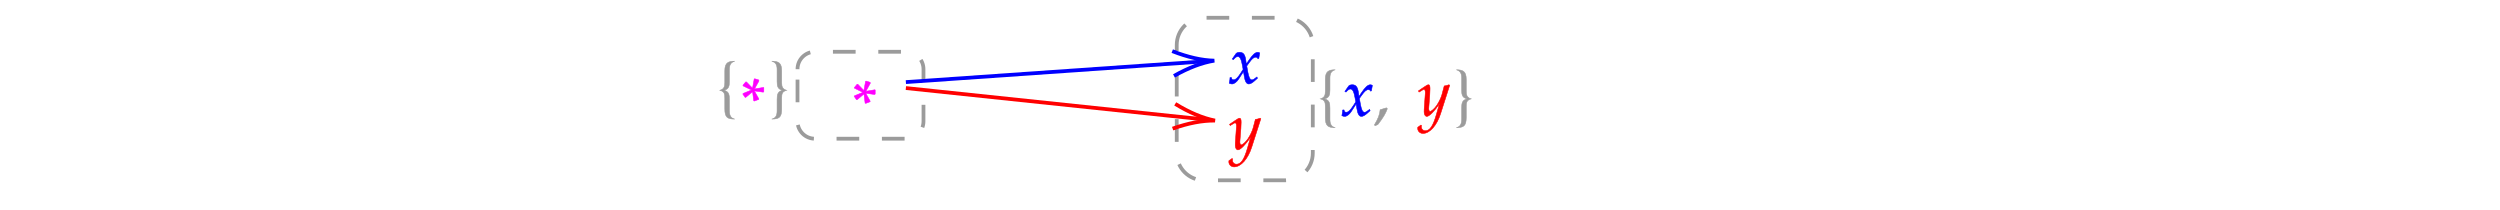
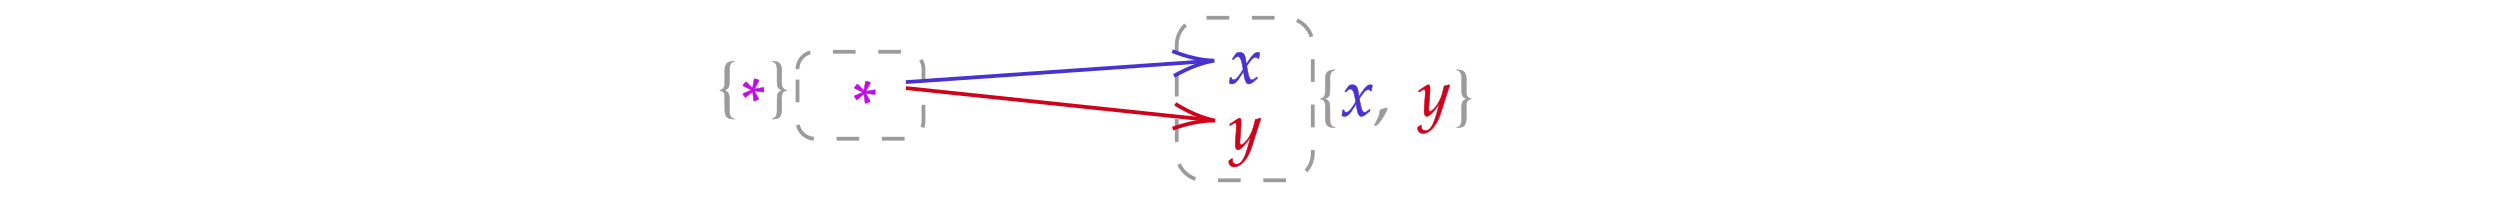
<svg xmlns="http://www.w3.org/2000/svg" x="0" y="0" width="661.433" height="55.5" style="         width:661.433px;         height:55.5px;         background: transparent;         fill: none; ">
  <svg class="role-diagram-draw-area">
    <g class="shapes-region" style="stroke: black; fill: none;">
      <g class="composite-shape">
        <path class="real" d=" M311.33,11.9 C311.33,7.92 314.56,4.7 318.53,4.7 L340.13,4.7 C344.11,4.7 347.33,7.92 347.33,11.9 L347.33,40.5 C347.33,44.48 344.11,47.7 340.13,47.7 L318.53,47.7 C314.56,47.7 311.33,44.48 311.33,40.5 Z" style="stroke-width: 1px; stroke: rgb(155, 155, 155); stroke-opacity: 1; fill: none; fill-opacity: 1; stroke-dasharray: 6px, 6px;" />
      </g>
      <g class="composite-shape">
        <path class="real" d=" M211,18.3 C211,15.76 213.06,13.7 215.6,13.7 L239.73,13.7 C242.27,13.7 244.33,15.76 244.33,18.3 L244.33,32.1 C244.33,34.64 242.27,36.7 239.73,36.7 L215.6,36.7 C213.06,36.7 211,34.64 211,32.1 Z" style="stroke-width: 1px; stroke: rgb(155, 155, 155); stroke-opacity: 1; fill: none; fill-opacity: 1; stroke-dasharray: 6px, 6px;" />
      </g>
      <g />
    </g>
    <g>
      <g class="connection-group">
        <g class="arrow-line">
-           <path class="connection real" stroke-dasharray="" d="  M239.67,21.72 L319.28,16.19" style="stroke: rgb(0, 0, 255); stroke-opacity: 1; stroke-width: 1px; fill: none; fill-opacity: 1;" />
-           <g stroke="rgb(0,0,255)" stroke-opacity="1" transform="matrix(-0.9975883,0.06940825,-0.06940825,-0.9975883,321.279,16.04741)" style="stroke: rgb(0, 0, 255); stroke-width: 1px;">
+           <path class="connection real" stroke-dasharray="" d="  M239.67,21.72 L319.28,16.19" style="stroke: rgb(70, 51, 208); stroke-opacity: 1; stroke-width: 1px; fill: none; fill-opacity: 1;" />
+           <g stroke="rgb(70,51,208)" stroke-opacity="1" transform="matrix(-0.9975883,0.06940825,-0.06940825,-0.9975883,321.279,16.04741)" style="stroke: rgb(70, 51, 208); stroke-width: 1px;">
            <path d=" M10.93,-3.29 Q4.96,-0.45 0,0 Q4.96,0.45 10.93,3.29" />
          </g>
        </g>
      </g>
      <g class="connection-group">
        <g class="arrow-line">
-           <path class="connection real" stroke-dasharray="" d="  M239.67,23.3 L319.47,31.69" style="stroke: rgb(255, 0, 0); stroke-opacity: 1; stroke-width: 1px; fill: none; fill-opacity: 1;" />
-           <g stroke="rgb(255,0,0)" stroke-opacity="1" transform="matrix(-0.9945036,-0.104702,0.104702,-0.9945036,321.4589,31.90181)" style="stroke: rgb(255, 0, 0); stroke-width: 1px;">
+           <path class="connection real" stroke-dasharray="" d="  M239.67,23.3 L319.47,31.69" style="stroke: rgb(208, 2, 27); stroke-opacity: 1; stroke-width: 1px; fill: none; fill-opacity: 1;" />
+           <g stroke="rgb(208,2,27)" stroke-opacity="1" transform="matrix(-0.9945036,-0.104702,0.104702,-0.9945036,321.4589,31.90181)" style="stroke: rgb(208, 2, 27); stroke-width: 1px;">
            <path d=" M10.93,-3.29 Q4.96,-0.45 0,0 Q4.96,0.45 10.93,3.29" />
          </g>
        </g>
      </g>
    </g>
    <g />
    <g />
  </svg>
  <svg width="660" height="54.067" style="width:660px;height:54.067px;font-family:Asana-Math, Asana;background:transparent;">
    <g>
      <g>
        <g>
          <g transform="matrix(1,0,0,1,715.7833,27.61667)">
            <path transform="matrix(0.017,0,0,-0.017,0,0)" d="M263 689C108 689 29 566 29 324C29 207 50 106 85 57C120 8 176 -20 238 -20C389 -20 465 110 465 366C465 585 400 689 263 689ZM245 654C342 654 381 556 381 316C381 103 343 15 251 15C154 15 113 116 113 360C113 571 150 654 245 654Z" stroke="rgb(0,0,0)" stroke-opacity="1" stroke-width="8" fill="rgb(0,0,0)" fill-opacity="1" />
          </g>
        </g>
      </g>
    </g>
    <g>
      <g>
        <g>
          <g transform="matrix(1,0,0,1,325.0667,22.03333)">
-             <path transform="matrix(0.017,0,0,-0.017,0,0)" d="M9 1C24 -7 40 -11 52 -11C85 -11 124 18 155 65L231 182L242 113C255 28 278 -11 314 -11C336 -11 368 6 400 35L449 79L440 98C404 68 379 53 363 53C348 53 335 63 325 83C316 102 305 139 300 168L282 269L317 318C364 383 391 406 422 406C438 406 450 398 455 383L469 387L484 472C472 479 463 482 454 482C414 482 374 446 312 354L275 299L269 347C257 446 230 482 171 482C145 482 123 474 114 461L56 378L73 368C103 402 123 416 142 416C175 416 197 375 214 277L225 215L185 153C142 86 108 54 80 54C65 54 54 58 52 63L41 91L21 88C21 53 13 27 9 1Z" stroke="rgb(0,0,255)" stroke-opacity="1" stroke-width="8" fill="rgb(0,0,255)" fill-opacity="1" />
+             <path transform="matrix(0.017,0,0,-0.017,0,0)" d="M9 1C24 -7 40 -11 52 -11C85 -11 124 18 155 65L231 182L242 113C255 28 278 -11 314 -11C336 -11 368 6 400 35L449 79L440 98C404 68 379 53 363 53C348 53 335 63 325 83C316 102 305 139 300 168L282 269L317 318C364 383 391 406 422 406C438 406 450 398 455 383L469 387L484 472C472 479 463 482 454 482C414 482 374 446 312 354L275 299L269 347C257 446 230 482 171 482C145 482 123 474 114 461L56 378L73 368C103 402 123 416 142 416C175 416 197 375 214 277L225 215L185 153C142 86 108 54 80 54C65 54 54 58 52 63L41 91L21 88C21 53 13 27 9 1Z" stroke="rgb(70,51,208)" stroke-opacity="1" stroke-width="8" fill="rgb(70,51,208)" fill-opacity="1" />
          </g>
        </g>
      </g>
    </g>
    <g>
      <g>
        <g>
-           <g transform="matrix(1,0,0,1,325.25,39.46664)">
-             <path transform="matrix(0.017,0,0,-0.017,0,0)" d="M-7 -180C-8 -187 -8 -193 -8 -198C-8 -241 29 -276 74 -276C180 -276 290 -152 349 33L490 473L479 482C450 471 427 465 405 463L370 331C358 284 323 211 290 162C255 111 206 67 184 67C172 67 163 90 164 115L180 322C182 353 184 391 184 419C184 464 177 482 160 482C147 482 133 475 85 442L3 386L14 368L64 398C69 401 80 410 89 410C103 410 111 391 111 358C111 357 111 351 110 343L93 100L92 60C92 18 110 -11 135 -11C172 -11 256 74 331 187L282 16C231 -161 181 -234 111 -234C76 -234 49 -207 49 -172C49 -167 50 -159 51 -150L41 -146Z" stroke="rgb(255,0,0)" stroke-opacity="1" stroke-width="8" fill="rgb(255,0,0)" fill-opacity="1" />
+           <g transform="matrix(1,0,0,1,325.25,39.46667)">
+             <path transform="matrix(0.017,0,0,-0.017,0,0)" d="M-7 -180C-8 -187 -8 -193 -8 -198C-8 -241 29 -276 74 -276C180 -276 290 -152 349 33L490 473L479 482C450 471 427 465 405 463L370 331C358 284 323 211 290 162C255 111 206 67 184 67C172 67 163 90 164 115L180 322C182 353 184 391 184 419C184 464 177 482 160 482C147 482 133 475 85 442L3 386L14 368L64 398C69 401 80 410 89 410C103 410 111 391 111 358C111 357 111 351 110 343L93 100L92 60C92 18 110 -11 135 -11C172 -11 256 74 331 187L282 16C231 -161 181 -234 111 -234C76 -234 49 -207 49 -172C49 -167 50 -159 51 -150L41 -146Z" stroke="rgb(208,2,27)" stroke-opacity="1" stroke-width="8" fill="rgb(208,2,27)" fill-opacity="1" />
          </g>
        </g>
      </g>
    </g>
    <g>
      <g>
        <g>
-           <g transform="matrix(1,0,0,1,348.3666,30.80002)">
+           <g transform="matrix(1,0,0,1,348.3666,30.79999)">
            <path transform="matrix(0.017,0,0,-0.017,0,0)" d="M289 -175C226 -161 206 -117 206 -45L206 128C206 207 197 253 125 272L125 274C194 292 206 335 206 409L206 595C206 667 224 707 289 726C189 726 134 703 134 578L134 392C134 327 120 292 58 273C124 254 134 223 134 151L134 -17C134 -149 176 -175 289 -175Z" stroke="rgb(155,155,155)" stroke-opacity="1" stroke-width="8" fill="rgb(155,155,155)" fill-opacity="1" />
          </g>
        </g>
        <g>
          <g transform="matrix(1,0,0,1,354.8666,30.61667)">
-             <path transform="matrix(0.017,0,0,-0.017,0,0)" d="M9 1C24 -7 40 -11 52 -11C85 -11 124 18 155 65L231 182L242 113C255 28 278 -11 314 -11C336 -11 368 6 400 35L449 79L440 98C404 68 379 53 363 53C348 53 335 63 325 83C316 102 305 139 300 168L282 269L317 318C364 383 391 406 422 406C438 406 450 398 455 383L469 387L484 472C472 479 463 482 454 482C414 482 374 446 312 354L275 299L269 347C257 446 230 482 171 482C145 482 123 474 114 461L56 378L73 368C103 402 123 416 142 416C175 416 197 375 214 277L225 215L185 153C142 86 108 54 80 54C65 54 54 58 52 63L41 91L21 88C21 53 13 27 9 1Z" stroke="rgb(0,0,255)" stroke-opacity="1" stroke-width="8" fill="rgb(0,0,255)" fill-opacity="1" />
+             <path transform="matrix(0.017,0,0,-0.017,0,0)" d="M9 1C24 -7 40 -11 52 -11C85 -11 124 18 155 65L231 182L242 113C255 28 278 -11 314 -11C336 -11 368 6 400 35L449 79L440 98C404 68 379 53 363 53C348 53 335 63 325 83C316 102 305 139 300 168L282 269L317 318C364 383 391 406 422 406C438 406 450 398 455 383L469 387L484 472C472 479 463 482 454 482C414 482 374 446 312 354L275 299L269 347C257 446 230 482 171 482C145 482 123 474 114 461L56 378L73 368C103 402 123 416 142 416C175 416 197 375 214 277L225 215L185 153C142 86 108 54 80 54C65 54 54 58 52 63L41 91L21 88C21 53 13 27 9 1Z" stroke="rgb(70,51,208)" stroke-opacity="1" stroke-width="8" fill="rgb(70,51,208)" fill-opacity="1" />
          </g>
        </g>
        <g>
          <g transform="matrix(1,0,0,1,363.35,30.61667)">
            <path transform="matrix(0.017,0,0,-0.017,0,0)" d="M204 123C177 114 159 108 106 93C99 17 74 -48 16 -144L30 -155L71 -136C152 -31 190 32 218 109Z" stroke="rgb(155,155,155)" stroke-opacity="1" stroke-width="8" fill="rgb(155,155,155)" fill-opacity="1" />
          </g>
        </g>
        <g>
          <g transform="matrix(1,0,0,1,370.9833,30.61667)">
            <path transform="matrix(0.017,0,0,-0.017,0,0)" d="" stroke="rgb(155,155,155)" stroke-opacity="1" stroke-width="8" fill="rgb(155,155,155)" fill-opacity="1" />
          </g>
        </g>
        <g>
          <g transform="matrix(1,0,0,1,375.2167,30.61667)">
-             <path transform="matrix(0.017,0,0,-0.017,0,0)" d="M-7 -180C-8 -187 -8 -193 -8 -198C-8 -241 29 -276 74 -276C180 -276 290 -152 349 33L490 473L479 482C450 471 427 465 405 463L370 331C358 284 323 211 290 162C255 111 206 67 184 67C172 67 163 90 164 115L180 322C182 353 184 391 184 419C184 464 177 482 160 482C147 482 133 475 85 442L3 386L14 368L64 398C69 401 80 410 89 410C103 410 111 391 111 358C111 357 111 351 110 343L93 100L92 60C92 18 110 -11 135 -11C172 -11 256 74 331 187L282 16C231 -161 181 -234 111 -234C76 -234 49 -207 49 -172C49 -167 50 -159 51 -150L41 -146Z" stroke="rgb(255,0,0)" stroke-opacity="1" stroke-width="8" fill="rgb(255,0,0)" fill-opacity="1" />
+             <path transform="matrix(0.017,0,0,-0.017,0,0)" d="M-7 -180C-8 -187 -8 -193 -8 -198C-8 -241 29 -276 74 -276C180 -276 290 -152 349 33L490 473L479 482C450 471 427 465 405 463L370 331C358 284 323 211 290 162C255 111 206 67 184 67C172 67 163 90 164 115L180 322C182 353 184 391 184 419C184 464 177 482 160 482C147 482 133 475 85 442L3 386L14 368L64 398C69 401 80 410 89 410C103 410 111 391 111 358C111 357 111 351 110 343L93 100L92 60C92 18 110 -11 135 -11C172 -11 256 74 331 187L282 16C231 -161 181 -234 111 -234C76 -234 49 -207 49 -172C49 -167 50 -159 51 -150L41 -146Z" stroke="rgb(208,2,27)" stroke-opacity="1" stroke-width="8" fill="rgb(208,2,27)" fill-opacity="1" />
          </g>
        </g>
        <g>
-           <g transform="matrix(1,0,0,1,384.55,30.80002)">
+           <g transform="matrix(1,0,0,1,384.55,30.79999)">
            <path transform="matrix(0.017,0,0,-0.017,0,0)" d="M275 273C213 292 199 327 199 392L199 578C199 703 144 726 44 726C109 707 127 667 127 595L127 409C127 335 139 292 208 274L208 272C136 253 127 207 127 128L127 -45C127 -117 107 -161 44 -175C157 -175 199 -149 199 -17L199 151C199 223 209 254 275 273Z" stroke="rgb(155,155,155)" stroke-opacity="1" stroke-width="8" fill="rgb(155,155,155)" fill-opacity="1" />
          </g>
        </g>
      </g>
    </g>
    <g>
      <g>
        <g>
          <g transform="matrix(1,0,0,1,189.4833,28.53333)">
            <path transform="matrix(0.017,0,0,-0.017,0,0)" d="M289 -175C226 -161 206 -117 206 -45L206 128C206 207 197 253 125 272L125 274C194 292 206 335 206 409L206 595C206 667 224 707 289 726C189 726 134 703 134 578L134 392C134 327 120 292 58 273C124 254 134 223 134 151L134 -17C134 -149 176 -175 289 -175Z" stroke="rgb(155,155,155)" stroke-opacity="1" stroke-width="8" fill="rgb(155,155,155)" fill-opacity="1" />
          </g>
        </g>
        <g>
          <g transform="matrix(1,0,0,1,195.9833,28.35001)">
-             <path transform="matrix(0.017,0,0,-0.017,0,0)" d="M168 267L37 213L32 204L68 153L78 153L184 241L202 99L212 95L280 121L280 131L212 253L350 233L359 241L359 303L353 307L214 283L283 408L280 423L218 442L209 438L183 295L88 393L78 393L34 341L37 331Z" stroke="rgb(255,0,255)" stroke-opacity="1" stroke-width="8" fill="rgb(255,0,255)" fill-opacity="1" />
+             <path transform="matrix(0.017,0,0,-0.017,0,0)" d="M168 267L37 213L32 204L68 153L78 153L184 241L202 99L212 95L280 121L280 131L212 253L350 233L359 241L359 303L353 307L214 283L283 408L280 423L218 442L209 438L183 295L88 393L78 393L34 341L37 331Z" stroke="rgb(189,16,224)" stroke-opacity="1" stroke-width="8" fill="rgb(189,16,224)" fill-opacity="1" />
          </g>
        </g>
        <g>
          <g transform="matrix(1,0,0,1,203.4333,28.53333)">
            <path transform="matrix(0.017,0,0,-0.017,0,0)" d="M275 273C213 292 199 327 199 392L199 578C199 703 144 726 44 726C109 707 127 667 127 595L127 409C127 335 139 292 208 274L208 272C136 253 127 207 127 128L127 -45C127 -117 107 -161 44 -175C157 -175 199 -149 199 -17L199 151C199 223 209 254 275 273Z" stroke="rgb(155,155,155)" stroke-opacity="1" stroke-width="8" fill="rgb(155,155,155)" fill-opacity="1" />
          </g>
        </g>
      </g>
    </g>
    <g>
      <g>
        <g>
-           <g transform="matrix(1,0,0,1,225.45,28.96664)">
-             <path transform="matrix(0.017,0,0,-0.017,0,0)" d="M168 267L37 213L32 204L68 153L78 153L184 241L202 99L212 95L280 121L280 131L212 253L350 233L359 241L359 303L353 307L214 283L283 408L280 423L218 442L209 438L183 295L88 393L78 393L34 341L37 331Z" stroke="rgb(255,0,255)" stroke-opacity="1" stroke-width="8" fill="rgb(255,0,255)" fill-opacity="1" />
+           <g transform="matrix(1,0,0,1,225.45,28.96667)">
+             <path transform="matrix(0.017,0,0,-0.017,0,0)" d="M168 267L37 213L32 204L68 153L78 153L184 241L202 99L212 95L280 121L280 131L212 253L350 233L359 241L359 303L353 307L214 283L283 408L280 423L218 442L209 438L183 295L88 393L78 393L34 341L37 331Z" stroke="rgb(189,16,224)" stroke-opacity="1" stroke-width="8" fill="rgb(189,16,224)" fill-opacity="1" />
          </g>
        </g>
      </g>
    </g>
  </svg>
</svg>
